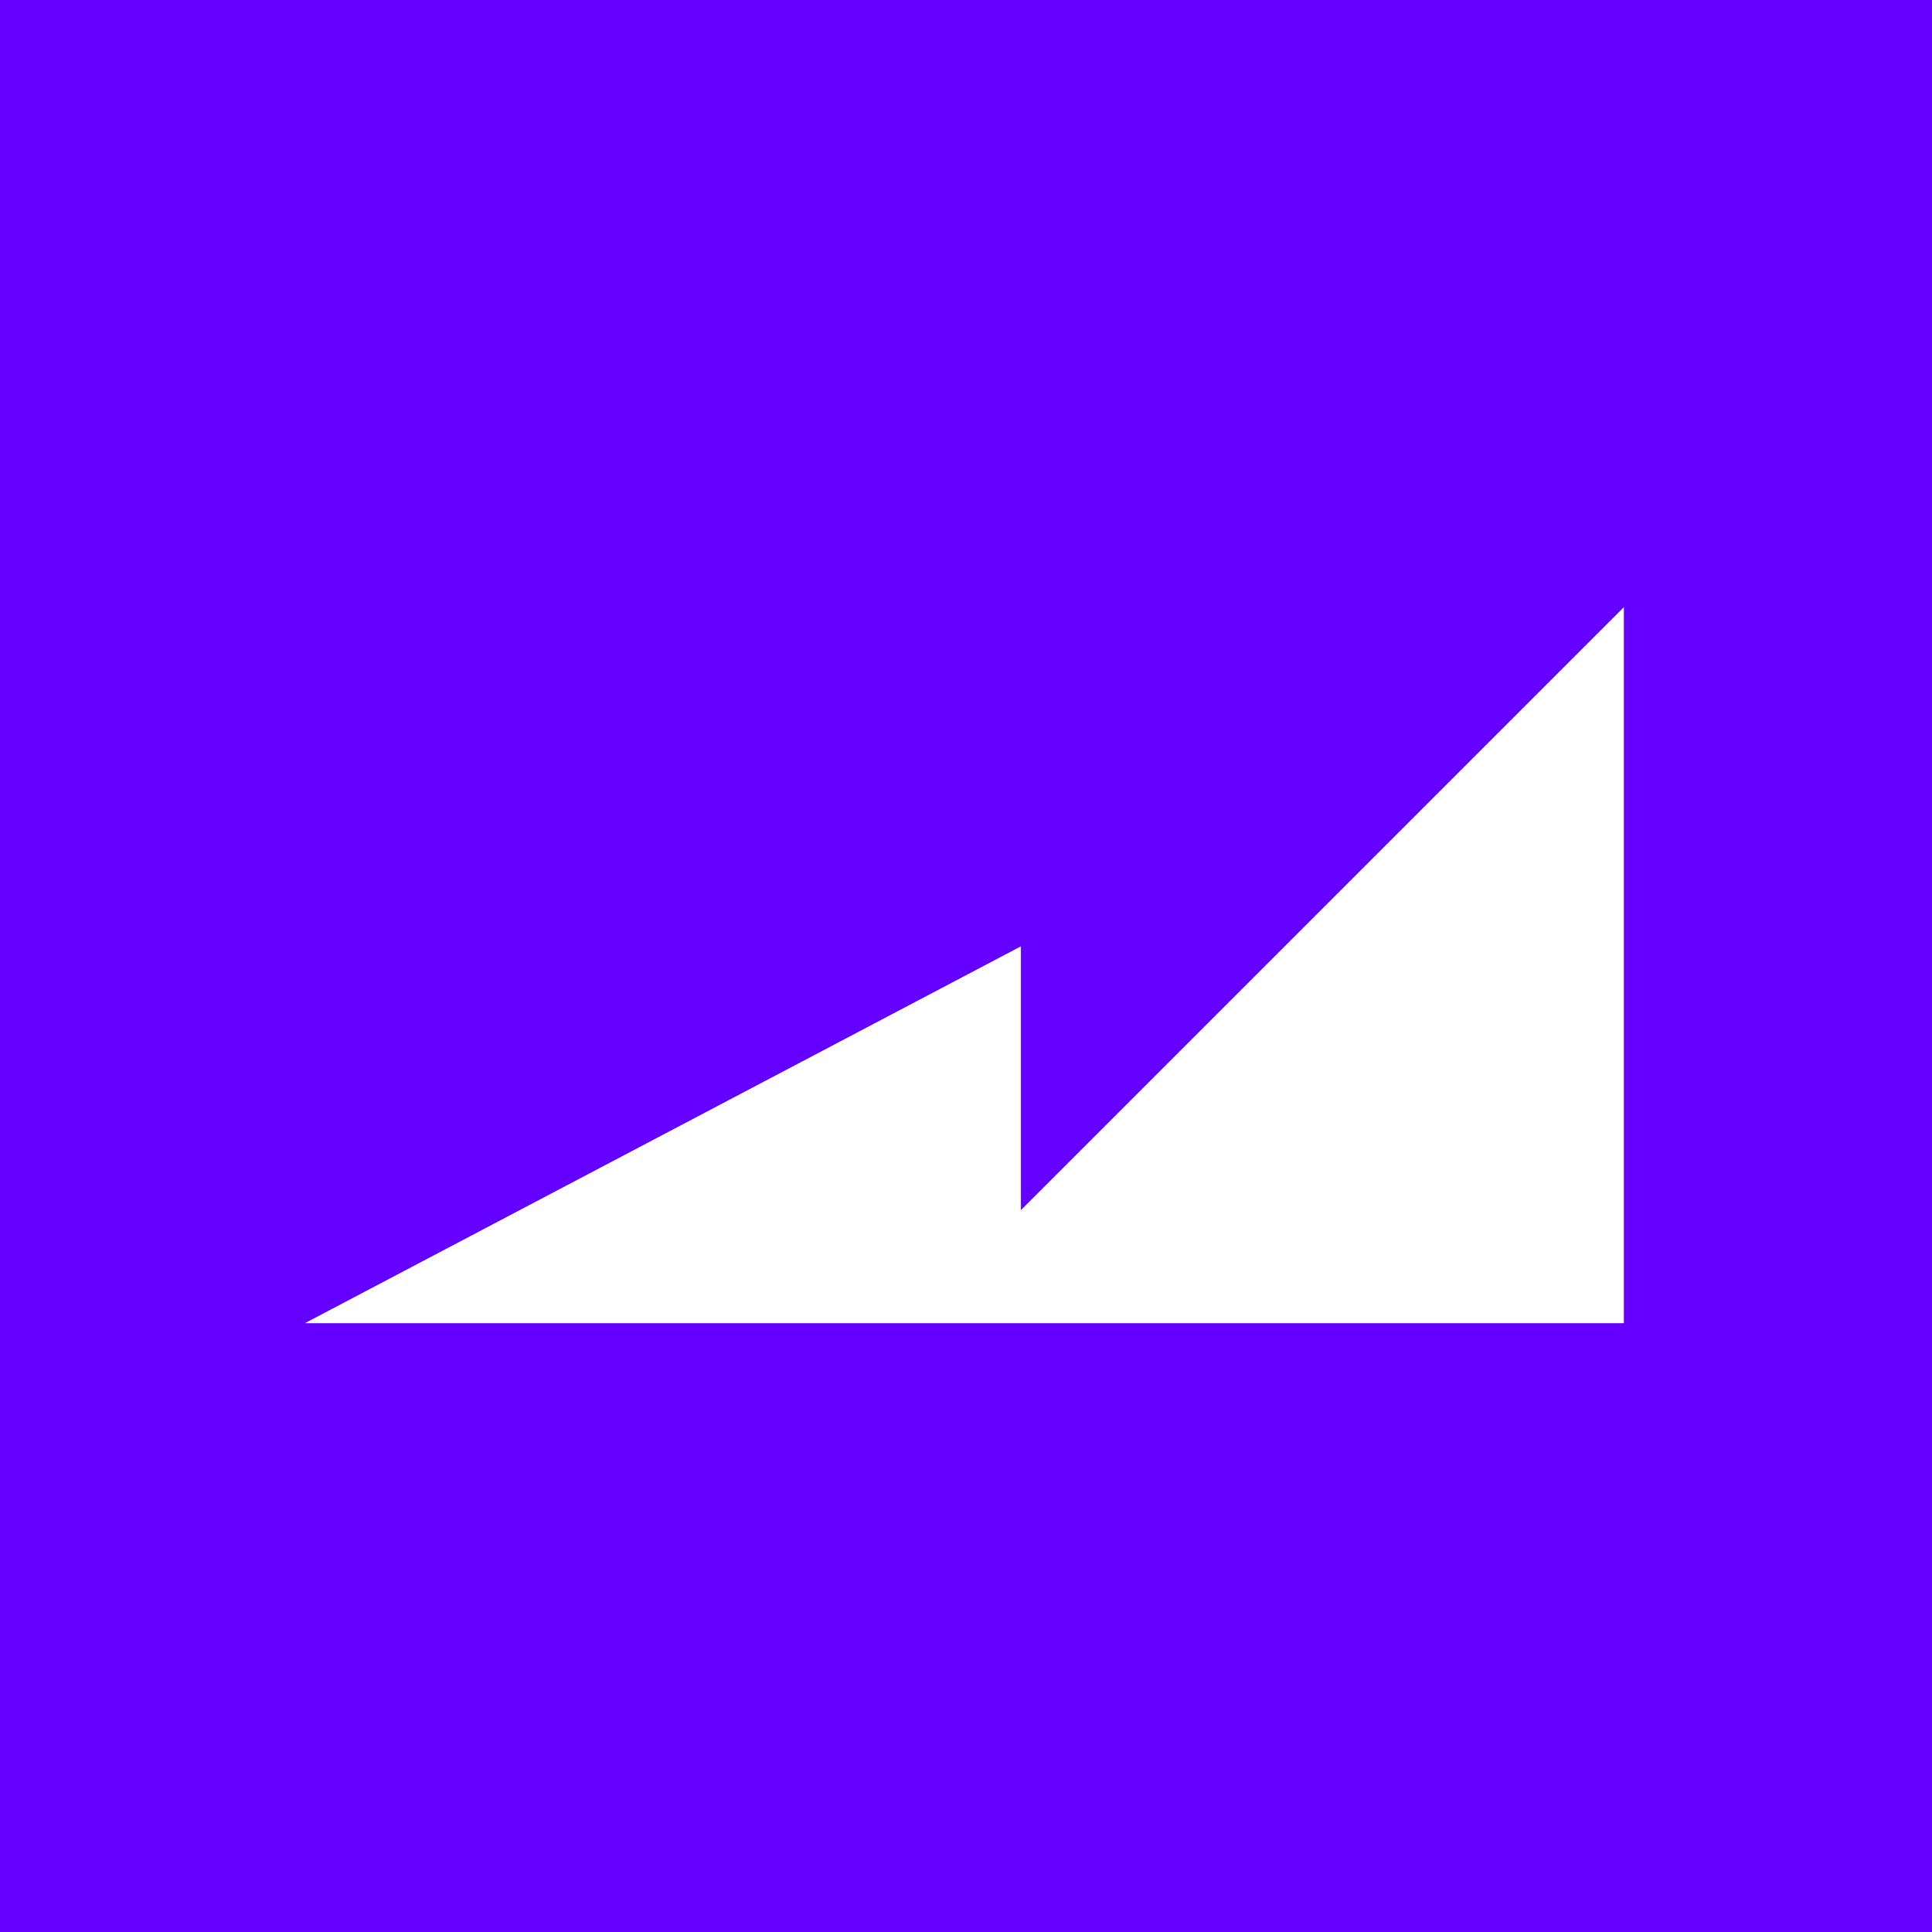
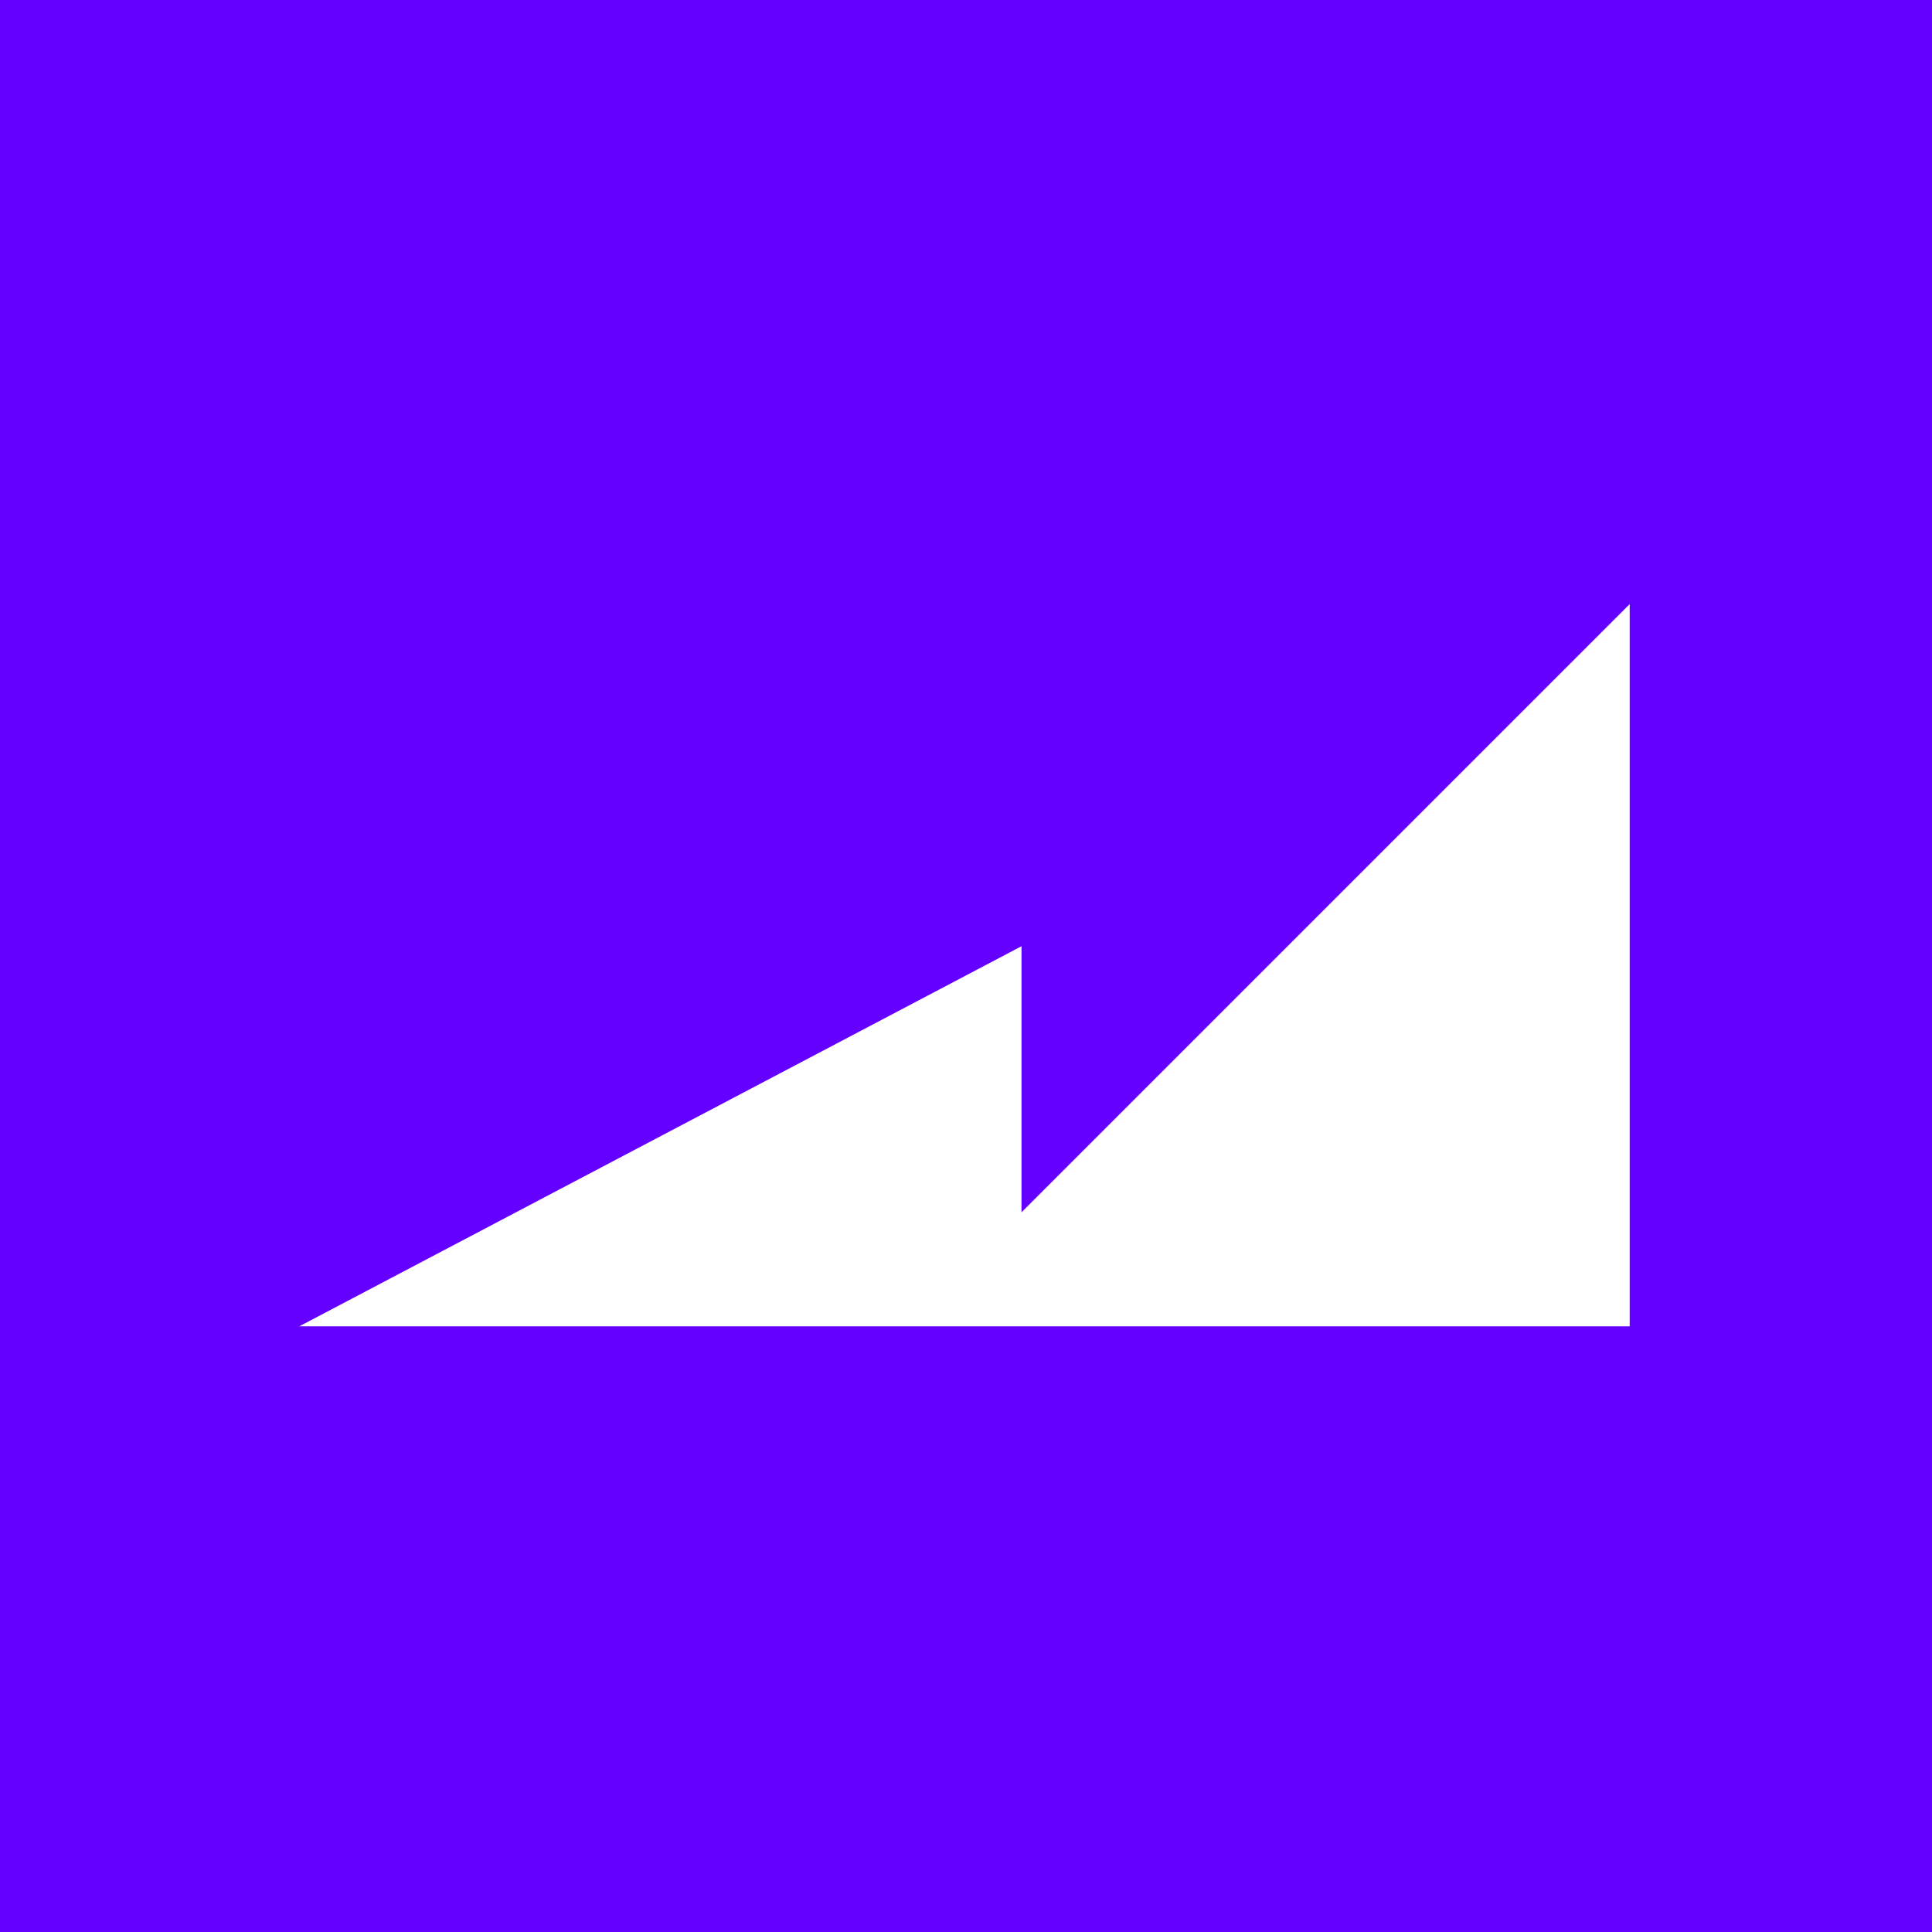
<svg xmlns="http://www.w3.org/2000/svg" viewBox="0 0 56 56">
  <rect x="0" y="0" width="56" height="56" fill="#6400FF" />
-   <g transform="translate(0.10,-0.97) scale(1.0923)">
+   <g transform="translate(-0.14,-1.22) scale(1.1018)">
    <path d="M43 17 27 33v-7L8 36h35V17Z" fill="#fff" />
  </g>
</svg>
